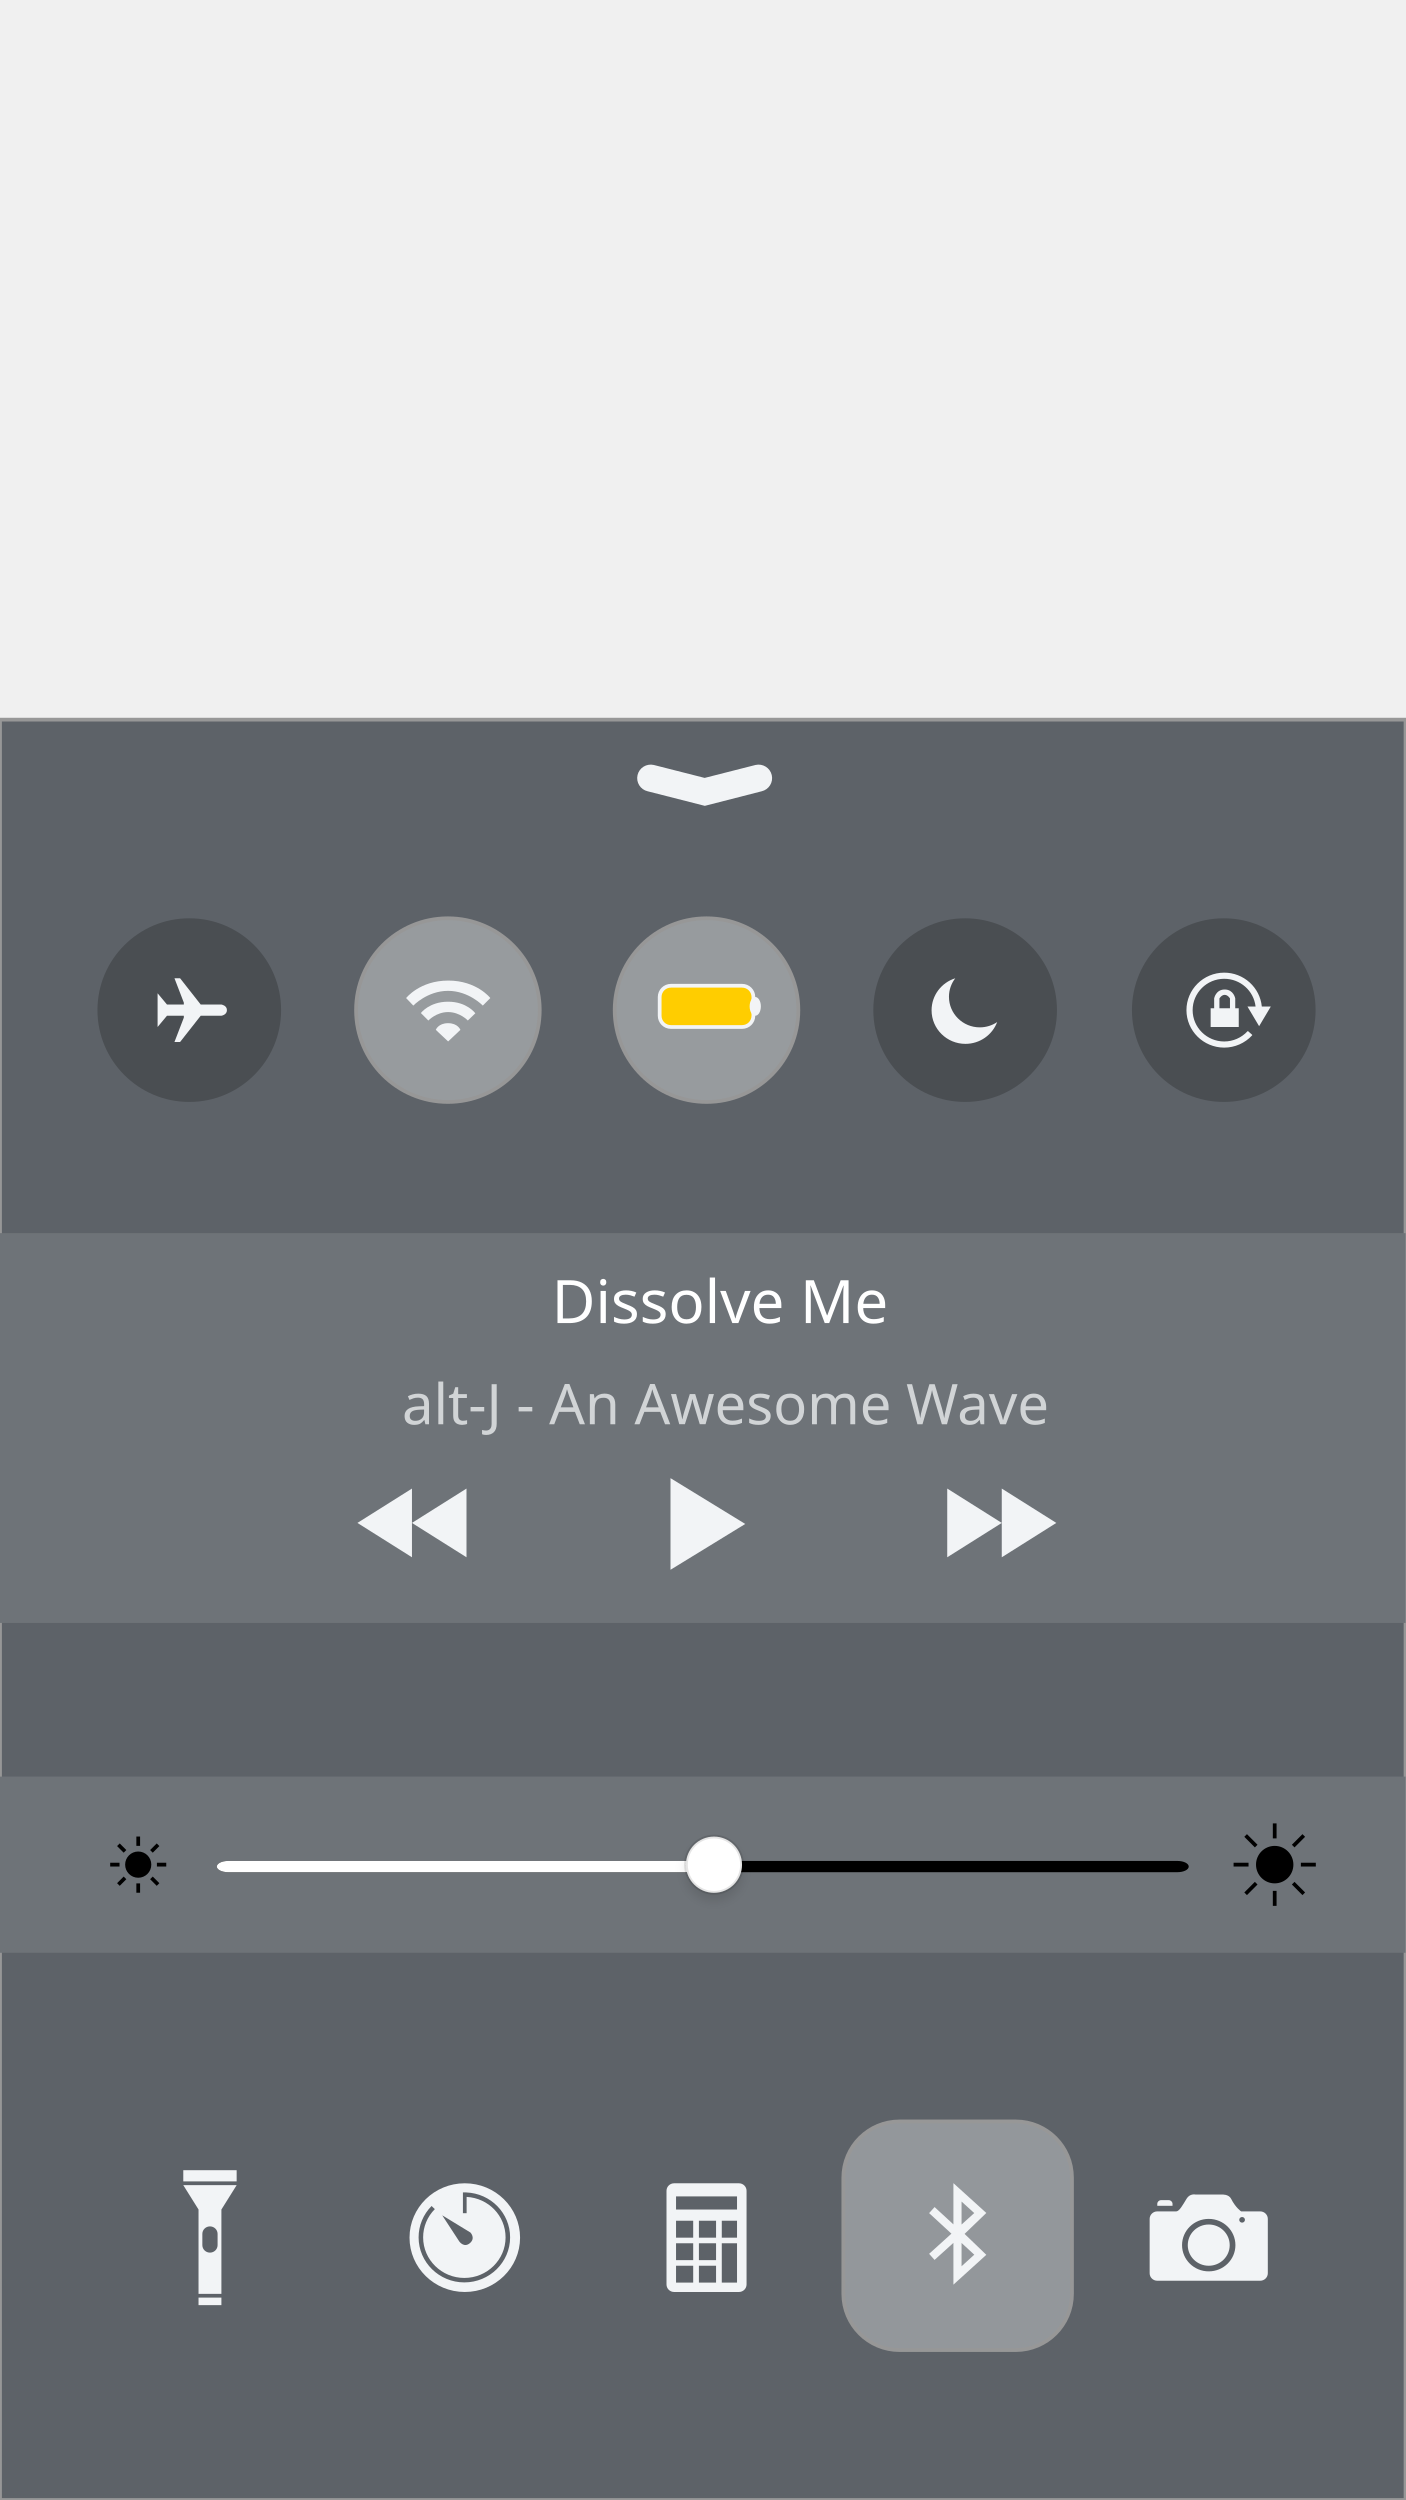
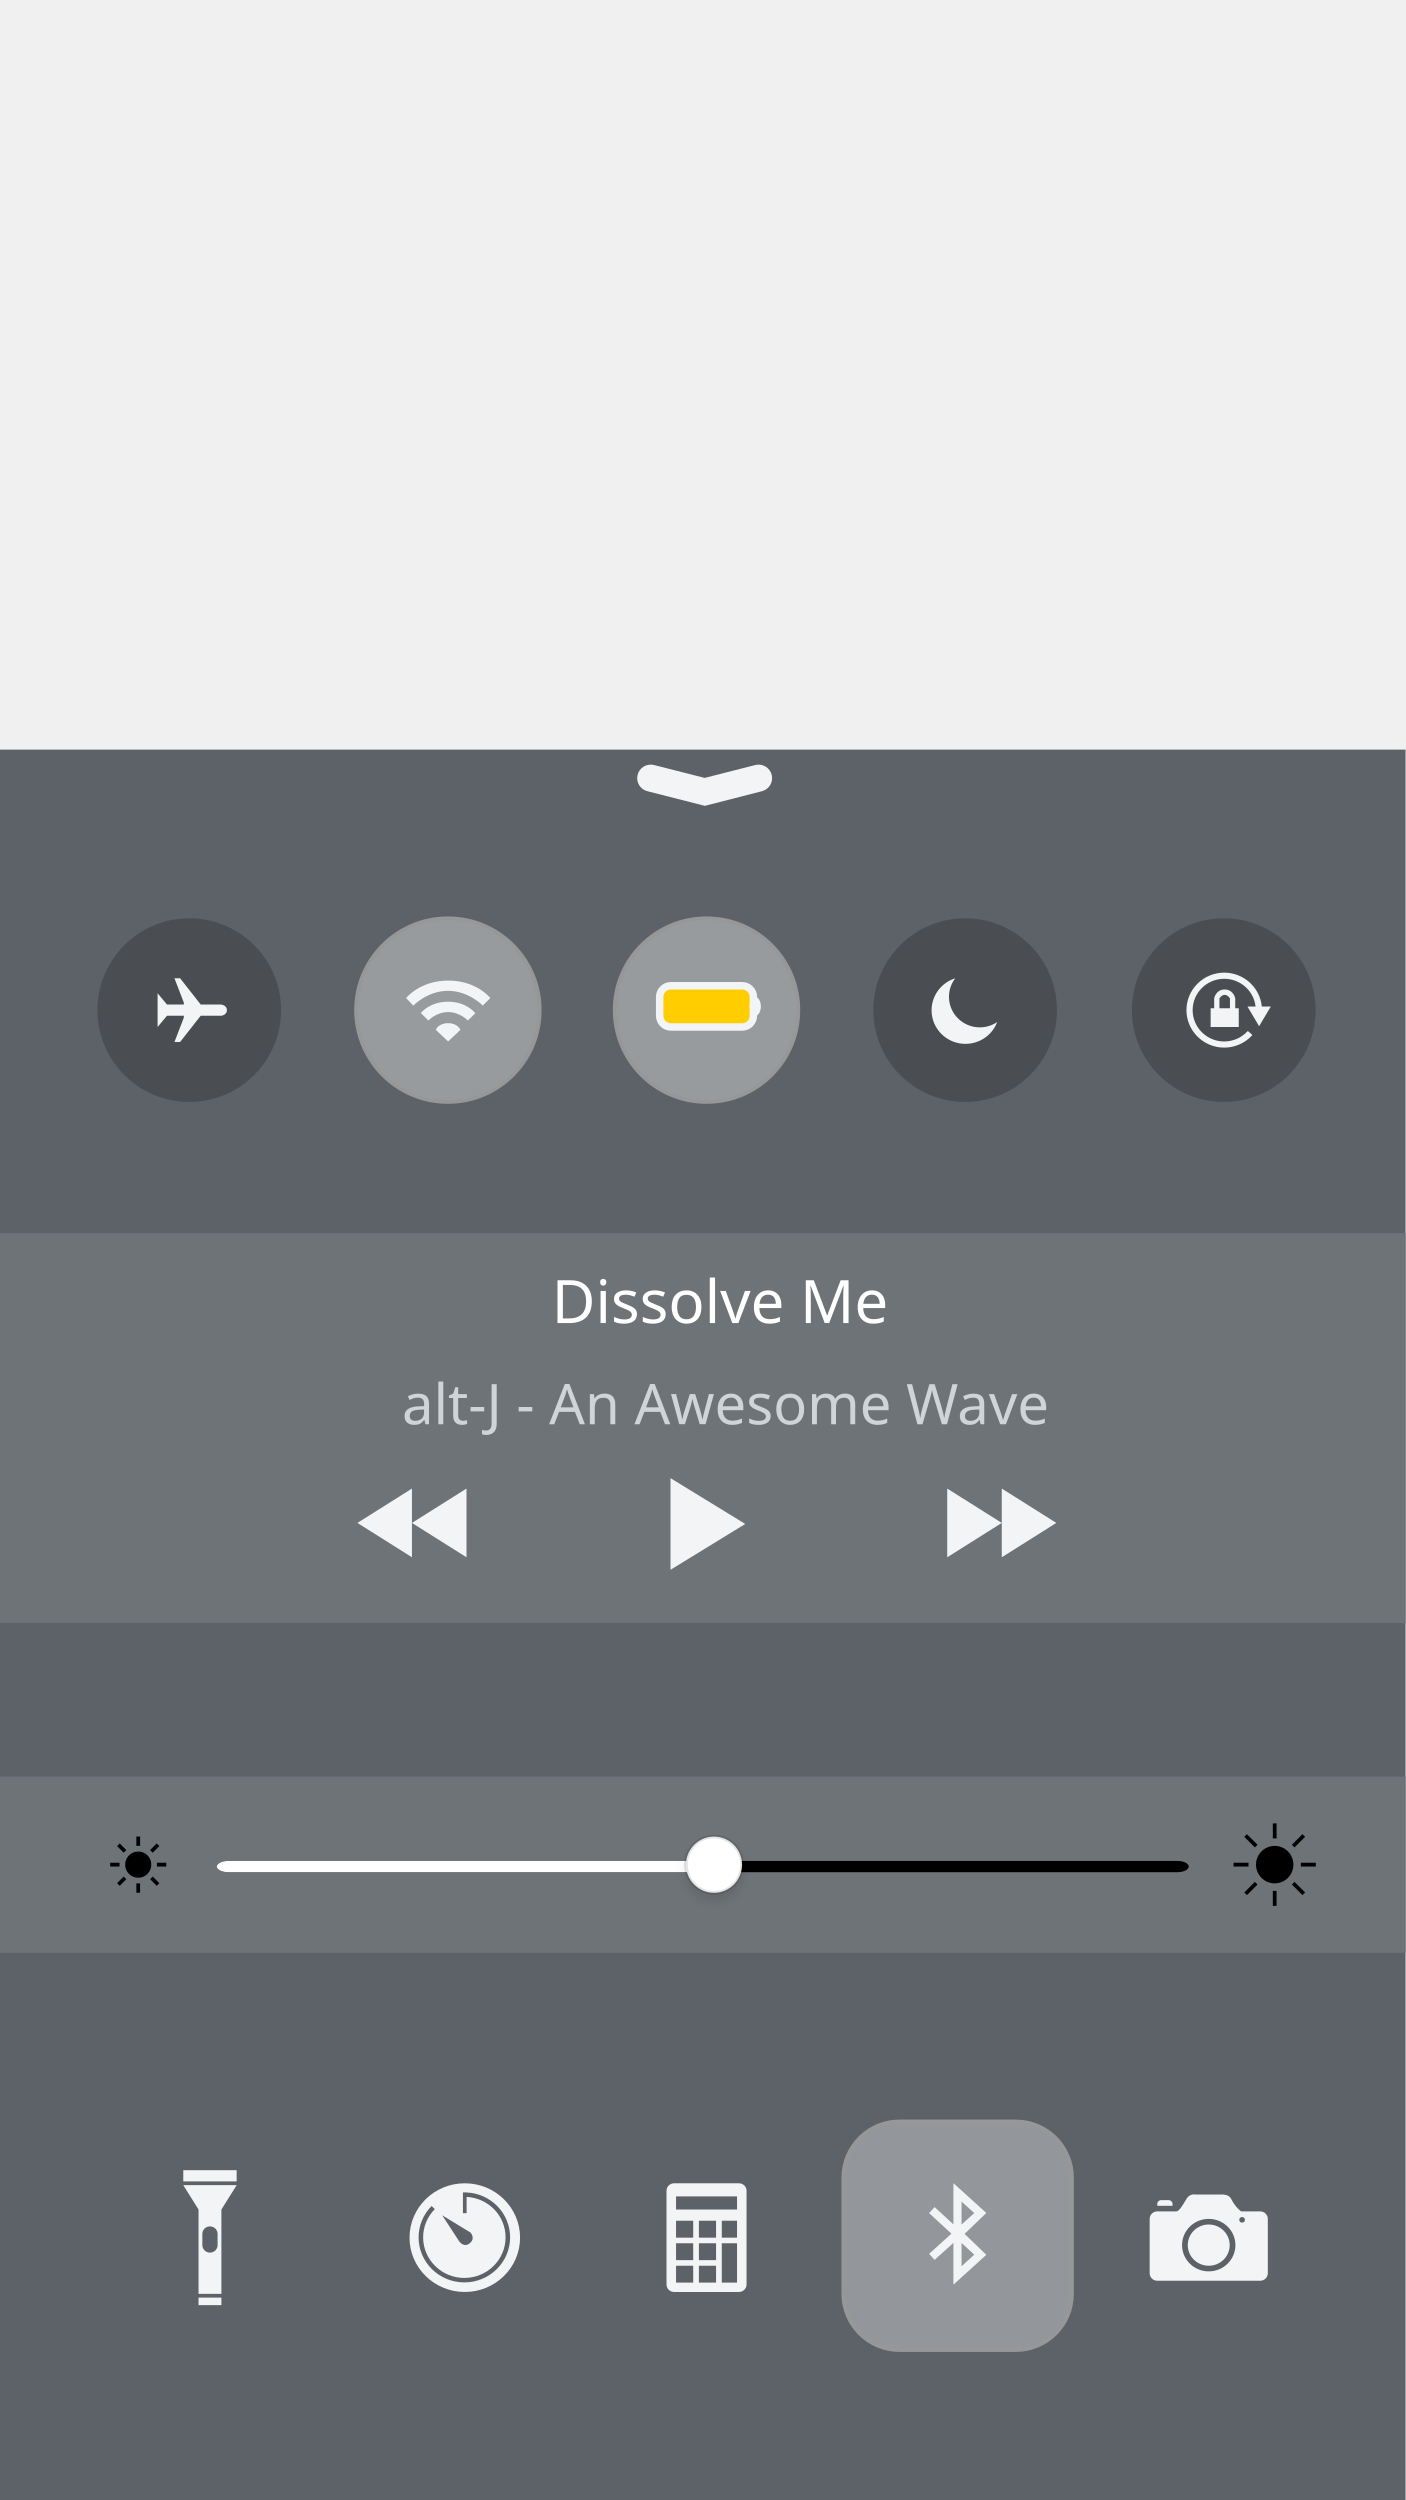
<svg xmlns="http://www.w3.org/2000/svg" width="375px" height="667px" viewBox="0 0 375 667" version="1.1">
  <defs>
    <filter x="-50%" y="-50%" width="200%" height="200%" filterUnits="objectBoundingBox" id="filter-1">
      <feOffset dx="0" dy="2" in="SourceAlpha" result="shadowOffsetOuter1" />
      <feGaussianBlur stdDeviation="1.5" in="shadowOffsetOuter1" result="shadowBlurOuter1" />
      <feColorMatrix values="0 0 0 0 0   0 0 0 0 0   0 0 0 0 0  0 0 0 0.119 0" in="shadowBlurOuter1" type="matrix" result="shadowMatrixOuter1" />
      <feMerge>
        <feMergeNode in="shadowMatrixOuter1" />
        <feMergeNode in="SourceGraphic" />
      </feMerge>
    </filter>
  </defs>
  <g id="Page-1" stroke="none" stroke-width="1" fill="none" fill-rule="evenodd">
    <g id="iPhone-6">
-       <rect id="background" stroke="#979797" fill="#5D6268" x="0" y="192" width="375" height="475" />
+       <rect id="background" fill="#5D6268" x="0" y="200" width="375" height="467" />
      <g id="Audio-controls" transform="translate(0, 329)">
        <rect id="Back-Copy" fill="#6E7378" x="0" y="0" width="375" height="104" />
        <path d="M267.271,77.314 L252.72,68.148 L252.72,86.483 L267.272,77.315 L267.271,86.483 L281.822,77.315 L267.271,68.148 L267.271,77.314 Z" id="FF" fill="#F2F4F6" />
        <path d="M109.91,77.316 L124.46,86.483 L124.46,68.148 L109.909,77.315 L109.91,68.148 L95.359,77.315 L109.91,86.483 L109.91,77.316 Z" id="RW" fill="#F2F4F6" />
        <path d="M178.89,65.37 L198.831,77.593 L178.89,89.817" id="Play" fill="#F2F4F6" />
        <text id="alt-J---An-Awesome-W" font-family="SF UI Display" font-size="15" font-weight="260" fill="#D1D4D6">
          <tspan x="107.254" y="51">alt-J - An Awesome Wave</tspan>
        </text>
        <text id="Dissolve-Me" font-family="SF UI Display" font-size="16" font-weight="normal" fill="#FFFFFF">
          <tspan x="147.191" y="24">Dissolve Me</tspan>
        </text>
      </g>
      <g id="bottom-bar" transform="translate(48, 566)">
        <path d="M288.22,24 L283.135,24 C283.135,24 281.67,23.035 280.454,20.632 C279.822,19.383 278.045,19.5 278.045,19.5 L270.931,19.5 C270.931,19.5 269.464,19.166 268.582,20.618 C267.542,22.328 266.674,23.934 265.846,24 L260.76,24 C259.637,24 258.726,24.896 258.726,26 L258.726,40.501 C258.726,41.605 259.637,42.501 260.76,42.501 L288.219,42.501 C289.343,42.501 290.253,41.605 290.253,40.501 L290.253,26 C290.253,24.896 289.343,24 288.22,24 L288.22,24 Z M274.49,40.001 C270.559,40.001 267.371,36.867 267.371,33.001 C267.371,29.134 270.559,26 274.49,26 C278.423,26 281.609,29.134 281.609,33.001 C281.609,36.867 278.422,40.001 274.49,40.001 L274.49,40.001 Z M283.389,27 C282.968,27 282.626,26.665 282.626,26.25 C282.626,25.837 282.968,25.5 283.389,25.5 C283.81,25.5 284.152,25.837 284.152,26.25 C284.152,26.665 283.811,27 283.389,27 Z M274.49,38.501 C277.58,38.501 280.084,36.038 280.084,33.001 C280.084,29.963 277.58,27.5 274.49,27.5 C271.401,27.5 268.897,29.963 268.897,33.001 C268.897,36.038 271.401,38.501 274.49,38.501 Z M264.829,22 C264.829,21.448 264.373,21 263.812,21 L261.778,21 C261.216,21 260.761,21.448 260.761,22 L260.761,22.5 L264.829,22.5 L264.829,22 Z" id="Camera" fill="#F2F4F6" />
        <rect id="Rectangle-1" stroke="#979797" fill="#93979B" x="177" y="0" width="61" height="61" rx="15" />
        <g id="bluetooth" transform="translate(200, 17)" stroke="#F2F4F6" fill="#F2F4F6">
          <path d="M8.629,13.004 L14.417,7.432 L6.871,0.594 L6.871,11.607 L1.38,6.554 L0.589,7.425 L6.586,12.945 L0.593,18.358 L1.376,19.236 L6.871,14.274 L6.871,25.414 L14.417,18.576 L8.629,13.004 L8.629,13.004 Z M12.677,7.444 L8.043,11.63 L8.043,3.245 L12.677,7.444 L12.677,7.444 Z M8.043,14.286 L12.684,18.557 L8.043,22.763 L8.043,14.286 L8.043,14.286 Z" id="Bluetooth" />
        </g>
        <path d="M149.147,16.5 L131.858,16.5 C130.735,16.5 129.824,17.396 129.824,18.5 L129.824,43.501 C129.824,44.605 130.735,45.501 131.858,45.501 L149.147,45.501 C150.271,45.501 151.181,44.605 151.181,43.501 L151.181,18.5 C151.181,17.396 150.271,16.5 149.147,16.5 L149.147,16.5 Z M136.943,43.001 L132.367,43.001 L132.367,38.501 L136.943,38.501 L136.943,43.001 L136.943,43.001 Z M136.943,37.001 L132.367,37.001 L132.367,32.501 L136.943,32.501 L136.943,37.001 L136.943,37.001 Z M136.943,31.001 L132.367,31.001 L132.367,26.5 L136.943,26.5 L136.943,31.001 L136.943,31.001 Z M143.045,43.001 L138.469,43.001 L138.469,38.501 L143.045,38.501 L143.045,43.001 L143.045,43.001 Z M143.045,37.001 L138.469,37.001 L138.469,32.501 L143.045,32.501 L143.045,37.001 L143.045,37.001 Z M143.045,31.001 L138.469,31.001 L138.469,26.5 L143.045,26.5 L143.045,31.001 L143.045,31.001 Z M148.639,43.001 L144.571,43.001 L144.571,32.501 L148.639,32.501 L148.639,43.001 L148.639,43.001 Z M148.639,31.001 L144.571,31.001 L144.571,26.5 L148.639,26.5 L148.639,31.001 L148.639,31.001 Z M148.639,23.5 L132.367,23.5 L132.367,20 L148.639,20 L148.639,23.5 L148.639,23.5 Z" id="Calculator" fill="#F2F4F6" />
        <path d="M76.007,16.5 C67.863,16.5 61.26,22.992 61.26,31.001 C61.26,39.009 67.863,45.501 76.007,45.501 C84.151,45.501 90.754,39.009 90.754,31.001 C90.753,22.992 84.151,16.5 76.007,16.5 L76.007,16.5 Z M75.889,42.947 C69.158,42.947 63.682,37.559 63.682,30.936 C63.682,27.791 64.912,24.817 67.146,22.561 L68.013,23.392 C66,25.424 64.892,28.104 64.892,30.936 C64.892,36.903 69.825,41.756 75.889,41.756 C81.954,41.756 86.887,36.903 86.887,30.936 C86.887,25.163 82.334,20.448 76.495,20.136 L76.495,24.487 L75.506,24.487 L75.506,18.939 L76.367,18.939 C82.956,19.202 88.097,24.472 88.097,30.936 C88.098,37.559 82.621,42.947 75.889,42.947 L75.889,42.947 Z M69.983,25.042 L77.505,29.631 C77.505,29.631 78.958,31.111 77.372,32.468 C75.784,33.825 74.526,32.007 74.526,32.007 L69.983,25.042 L69.983,25.042 Z" id="Alarm" fill="#F2F4F6" />
        <path d="M0.9,13.001 L15.138,13.001 L15.138,16.001 L0.9,16.001 L0.9,13.001 Z M4.968,47.001 L11.07,47.001 L11.07,49.001 L4.968,49.001 L4.968,47.001 Z M4.968,23.5 L4.968,46 L11.07,46 L11.07,23.5 L15.138,17 L0.9,17 L4.968,23.5 Z M5.985,30.001 C5.985,28.896 6.896,28.001 8.019,28.001 C9.142,28.001 10.053,28.896 10.053,30.001 L10.053,33.001 C10.053,34.105 9.143,35 8.019,35 C6.896,35 5.985,34.105 5.985,33.001 L5.985,30.001 Z" id="Flashlight" fill="#F2F4F6" />
      </g>
      <g id="Brightness" transform="translate(0, 474)">
        <rect id="Back" fill="#6E7378" x="0" y="0" width="375" height="47" />
        <g id="Slider" transform="translate(57.84575, 16)">
          <rect id="base" fill="#000000" x="0" y="6.5" width="259.309" height="3" rx="3" />
          <rect id="highlight" fill="#FFFFFF" x="0" y="6.5" width="138.132" height="3" rx="3" />
          <ellipse id="Oval-5" stroke-opacity="0.102" stroke="#000000" fill="#FFFFFF" filter="url(#filter-1)" cx="132.646" cy="7.5" rx="7.48" ry="7.5" />
        </g>
        <path d="M340.09,18.484 C342.845,18.484 345.077,20.722 345.077,23.484 C345.077,26.245 342.844,28.483 340.09,28.483 C337.336,28.483 335.104,26.245 335.104,23.484 C335.103,20.722 337.336,18.484 340.09,18.484 Z M339.591,12.484 L340.589,12.484 L340.589,16.483 L339.591,16.483 L339.591,12.484 Z M339.591,30.483 L340.589,30.483 L340.589,34.483 L339.591,34.483 L339.591,30.483 Z M351.061,22.984 L351.061,23.984 L347.072,23.984 L347.072,22.984 L351.061,22.984 Z M333.109,22.984 L333.109,23.984 L329.12,23.984 L329.12,22.984 L333.109,22.984 Z M347.495,15.352 L348.2,16.059 L345.379,18.888 L344.674,18.18 L347.495,15.352 Z M334.801,28.08 L335.506,28.787 L332.685,31.615 L331.98,30.908 L334.801,28.08 Z M348.2,30.908 L347.495,31.616 L344.674,28.787 L345.379,28.08 L348.2,30.908 Z M335.506,18.18 L334.801,18.888 L331.98,16.059 L332.685,15.352 L335.506,18.18 Z" id="Max." fill="#000000" />
        <path d="M36.878,19.984 C38.806,19.984 40.368,21.55 40.368,23.484 C40.368,25.416 38.806,26.984 36.878,26.984 C34.95,26.984 33.387,25.416 33.387,23.484 C33.386,21.55 34.95,19.984 36.878,19.984 Z M36.379,15.983 L37.376,15.983 L37.376,18.483 L36.379,18.483 L36.379,15.983 Z M36.379,28.483 L37.376,28.483 L37.376,30.983 L36.379,30.983 L36.379,28.483 Z M44.357,22.984 L44.357,23.984 L41.864,23.984 L41.864,22.984 L44.357,22.984 Z M31.89,22.984 L31.89,23.984 L29.397,23.984 L29.397,22.984 L31.89,22.984 Z M41.814,17.827 L42.519,18.534 L40.756,20.302 L40.051,19.595 L41.814,17.827 Z M32.999,26.665 L33.704,27.373 L31.941,29.14 L31.236,28.433 L32.999,26.665 Z M42.519,28.433 L41.814,29.141 L40.051,27.373 L40.756,26.666 L42.519,28.433 Z M33.704,19.594 L32.999,20.301 L31.236,18.534 L31.941,17.826 L33.704,19.594 Z" id="Min." fill="#000000" />
      </g>
      <g id="top-bar" transform="translate(26, 245)">
        <circle id="Oval-1-Copy-4" fill="#4A4E52" cx="300.5" cy="24.5" r="24.5" />
        <g id="lock" transform="translate(290.35, 14.29999)" fill="#F2F4F6">
          <path d="M7.588,7.081 L7.588,9.7 L6.65,9.7 L6.65,14.7 L14.15,14.7 L14.15,9.701 L13.213,9.701 L13.213,7.081 C13.213,7.081 12.8,4.7 10.4,4.7 C8,4.7 7.588,7.081 7.588,7.081 Z M8.994,9.702 L8.994,7.081 C8.994,7.081 9.547,6.129 10.4,6.129 C11.253,6.129 11.806,7.081 11.806,7.081 L11.806,9.702 L8.994,9.702 Z" id="Shape" />
          <path d="M19.584,14.488 L22.695,9.251 L20.302,9.251 C20.3,9.245 20.3,9.239 20.299,9.234 C20.06,6.779 18.913,4.505 17.069,2.829 C15.206,1.136 12.792,0.203 10.271,0.203 C4.715,0.203 0.195,4.689 0.195,10.204 C0.195,15.718 4.715,20.204 10.271,20.204 C13.095,20.204 15.809,19.012 17.718,16.933 C17.739,16.91 17.75,16.88 17.748,16.849 C17.747,16.817 17.733,16.788 17.709,16.767 L16.656,15.832 C16.608,15.789 16.534,15.792 16.491,15.839 C14.895,17.572 12.628,18.566 10.271,18.566 C5.625,18.566 1.845,14.815 1.845,10.204 C1.845,5.593 5.625,1.841 10.271,1.841 C14.564,1.841 18.155,5.024 18.64,9.251 L16.474,9.251 L19.584,14.488 L19.584,14.488 Z" id="Shape" />
        </g>
        <circle id="Oval-1-Copy-3" fill="#4A4E52" cx="231.5" cy="24.5" r="24.5" />
        <g id="moon" transform="translate(222.5, 16)" fill="#F2F4F6">
          <path d="M12.911,13.101 C8.367,13.101 4.683,9.45 4.683,4.945 C4.683,3.087 5.311,1.374 6.367,0.003 C2.703,1.145 0.045,4.538 0.045,8.547 C0.045,13.493 4.091,17.503 9.081,17.503 C12.957,17.503 16.263,15.083 17.546,11.685 C16.226,12.578 14.63,13.101 12.911,13.101 L12.911,13.101 Z" id="DND" />
        </g>
        <circle id="Oval-1" stroke="#979797" fill="#979B9E" cx="162.5" cy="24.5" r="24.5" />
        <g id="battery" transform="translate(150, 18)">
-           <rect id="Rectangle-9" stroke="#F2F4F6" fill="#FFCD00" x="0" y="0" width="25" height="11" rx="3" />
+           <rect id="Rectangle-9" stroke="#F2F4F6" stroke-width="2" fill="#FFCD00" x="0" y="0" width="25" height="11" rx="3" />
          <rect id="Rectangle-9" fill="#F2F4F6" x="24" y="3" width="3" height="5" rx="3" />
        </g>
        <circle id="Oval-1-Copy" stroke="#979797" fill="#979B9E" cx="93.5" cy="24.5" r="24.5" />
        <g id="wifi" transform="translate(82.35, 16.29999)" fill="#F2F4F6">
          <path d="M11.211,5.953 C6.19,5.953 3.938,8.979 3.938,8.979 L5.934,10.979 C5.934,10.979 8.044,8.72 11.203,8.72 C14.361,8.72 16.468,10.972 16.468,10.972 L18.47,9.041 C18.47,9.041 16.233,5.953 11.211,5.953 L11.211,5.953 Z" id="Shape" />
          <path d="M11.248,0.316 C3.631,0.316 0.002,4.984 0.002,4.984 L1.919,6.991 C1.919,6.991 5.656,3.058 11.189,3.058 C16.722,3.058 20.462,6.99 20.462,6.99 L22.468,4.976 C22.468,4.976 18.866,0.316 11.248,0.316 L11.248,0.316 Z" id="Shape" />
          <path d="M11.196,11.685 C8.564,11.685 7.921,13.466 7.921,13.466 L11.209,16.559 L14.488,13.466 C14.487,13.466 13.828,11.685 11.196,11.685 L11.196,11.685 Z" id="Shape" />
        </g>
        <circle id="Oval-1-Copy-2" fill="#4A4E52" cx="24.5" cy="24.5" r="24.5" />
        <g id="flight" transform="translate(16, 16)" fill="#F2F4F6">
          <path d="M0.046,13.003 L0.046,4.003 L2.546,7.004 L7.046,7.004 L7.046,6.503 L4.546,0.003 L6.046,0.003 L11.546,7.004 L17.046,7.004 C17.046,7.004 18.546,7.218 18.546,8.504 C18.546,9.789 17.046,10.004 17.046,10.004 L11.546,10.004 L6.046,17.004 L4.546,17.004 L7.046,10.503 L7.046,10.003 L2.546,10.003 L0.046,13.003 L0.046,13.003 Z" id="Airplane-mode" />
        </g>
      </g>
      <path d="M201.558,214.904 L188,211.454 L174.441,214.904 C172.497,215.358 170.551,214.154 170.096,212.216 C169.641,210.278 170.849,208.338 172.794,207.885 L187.954,204.023 L188.046,204 L203.206,207.885 C205.151,208.338 206.359,210.278 205.904,212.216 C205.449,214.154 203.504,215.358 201.558,214.904 Z" id="Close" fill="#F2F4F6" transform="translate(188, 209.5) scale(1, -1) translate(-188, -209.5) " />
    </g>
  </g>
</svg>
